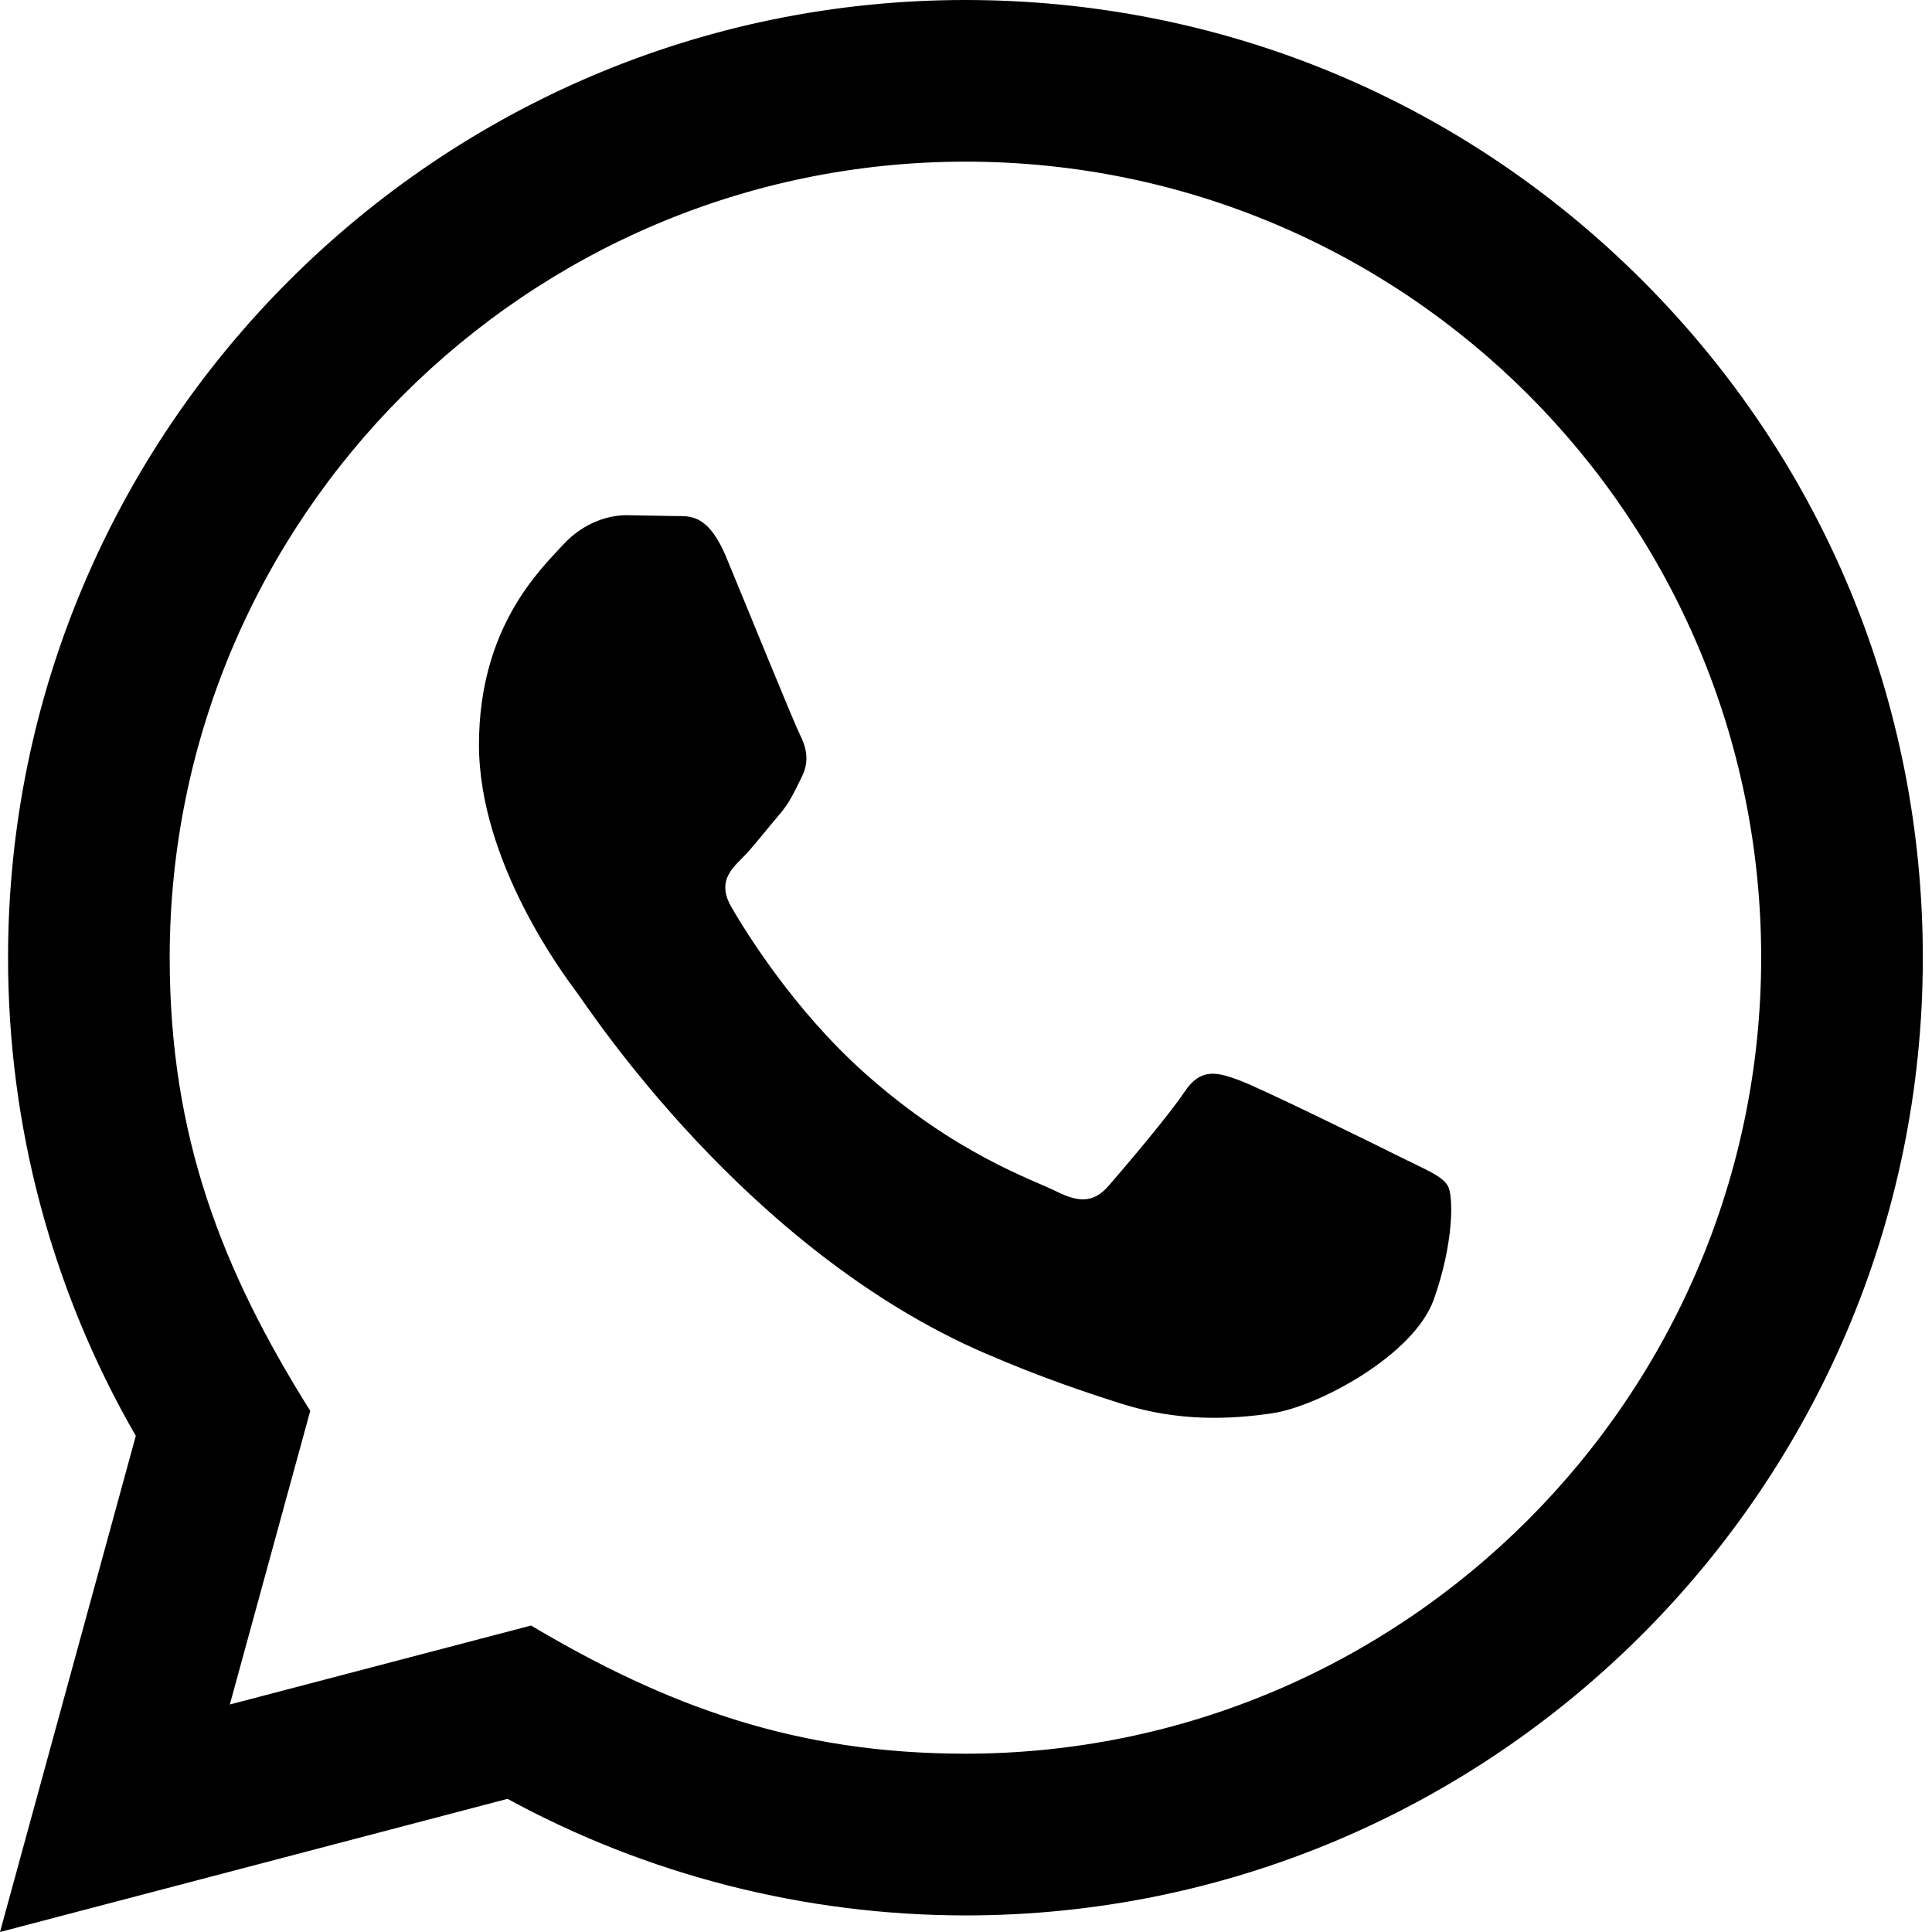
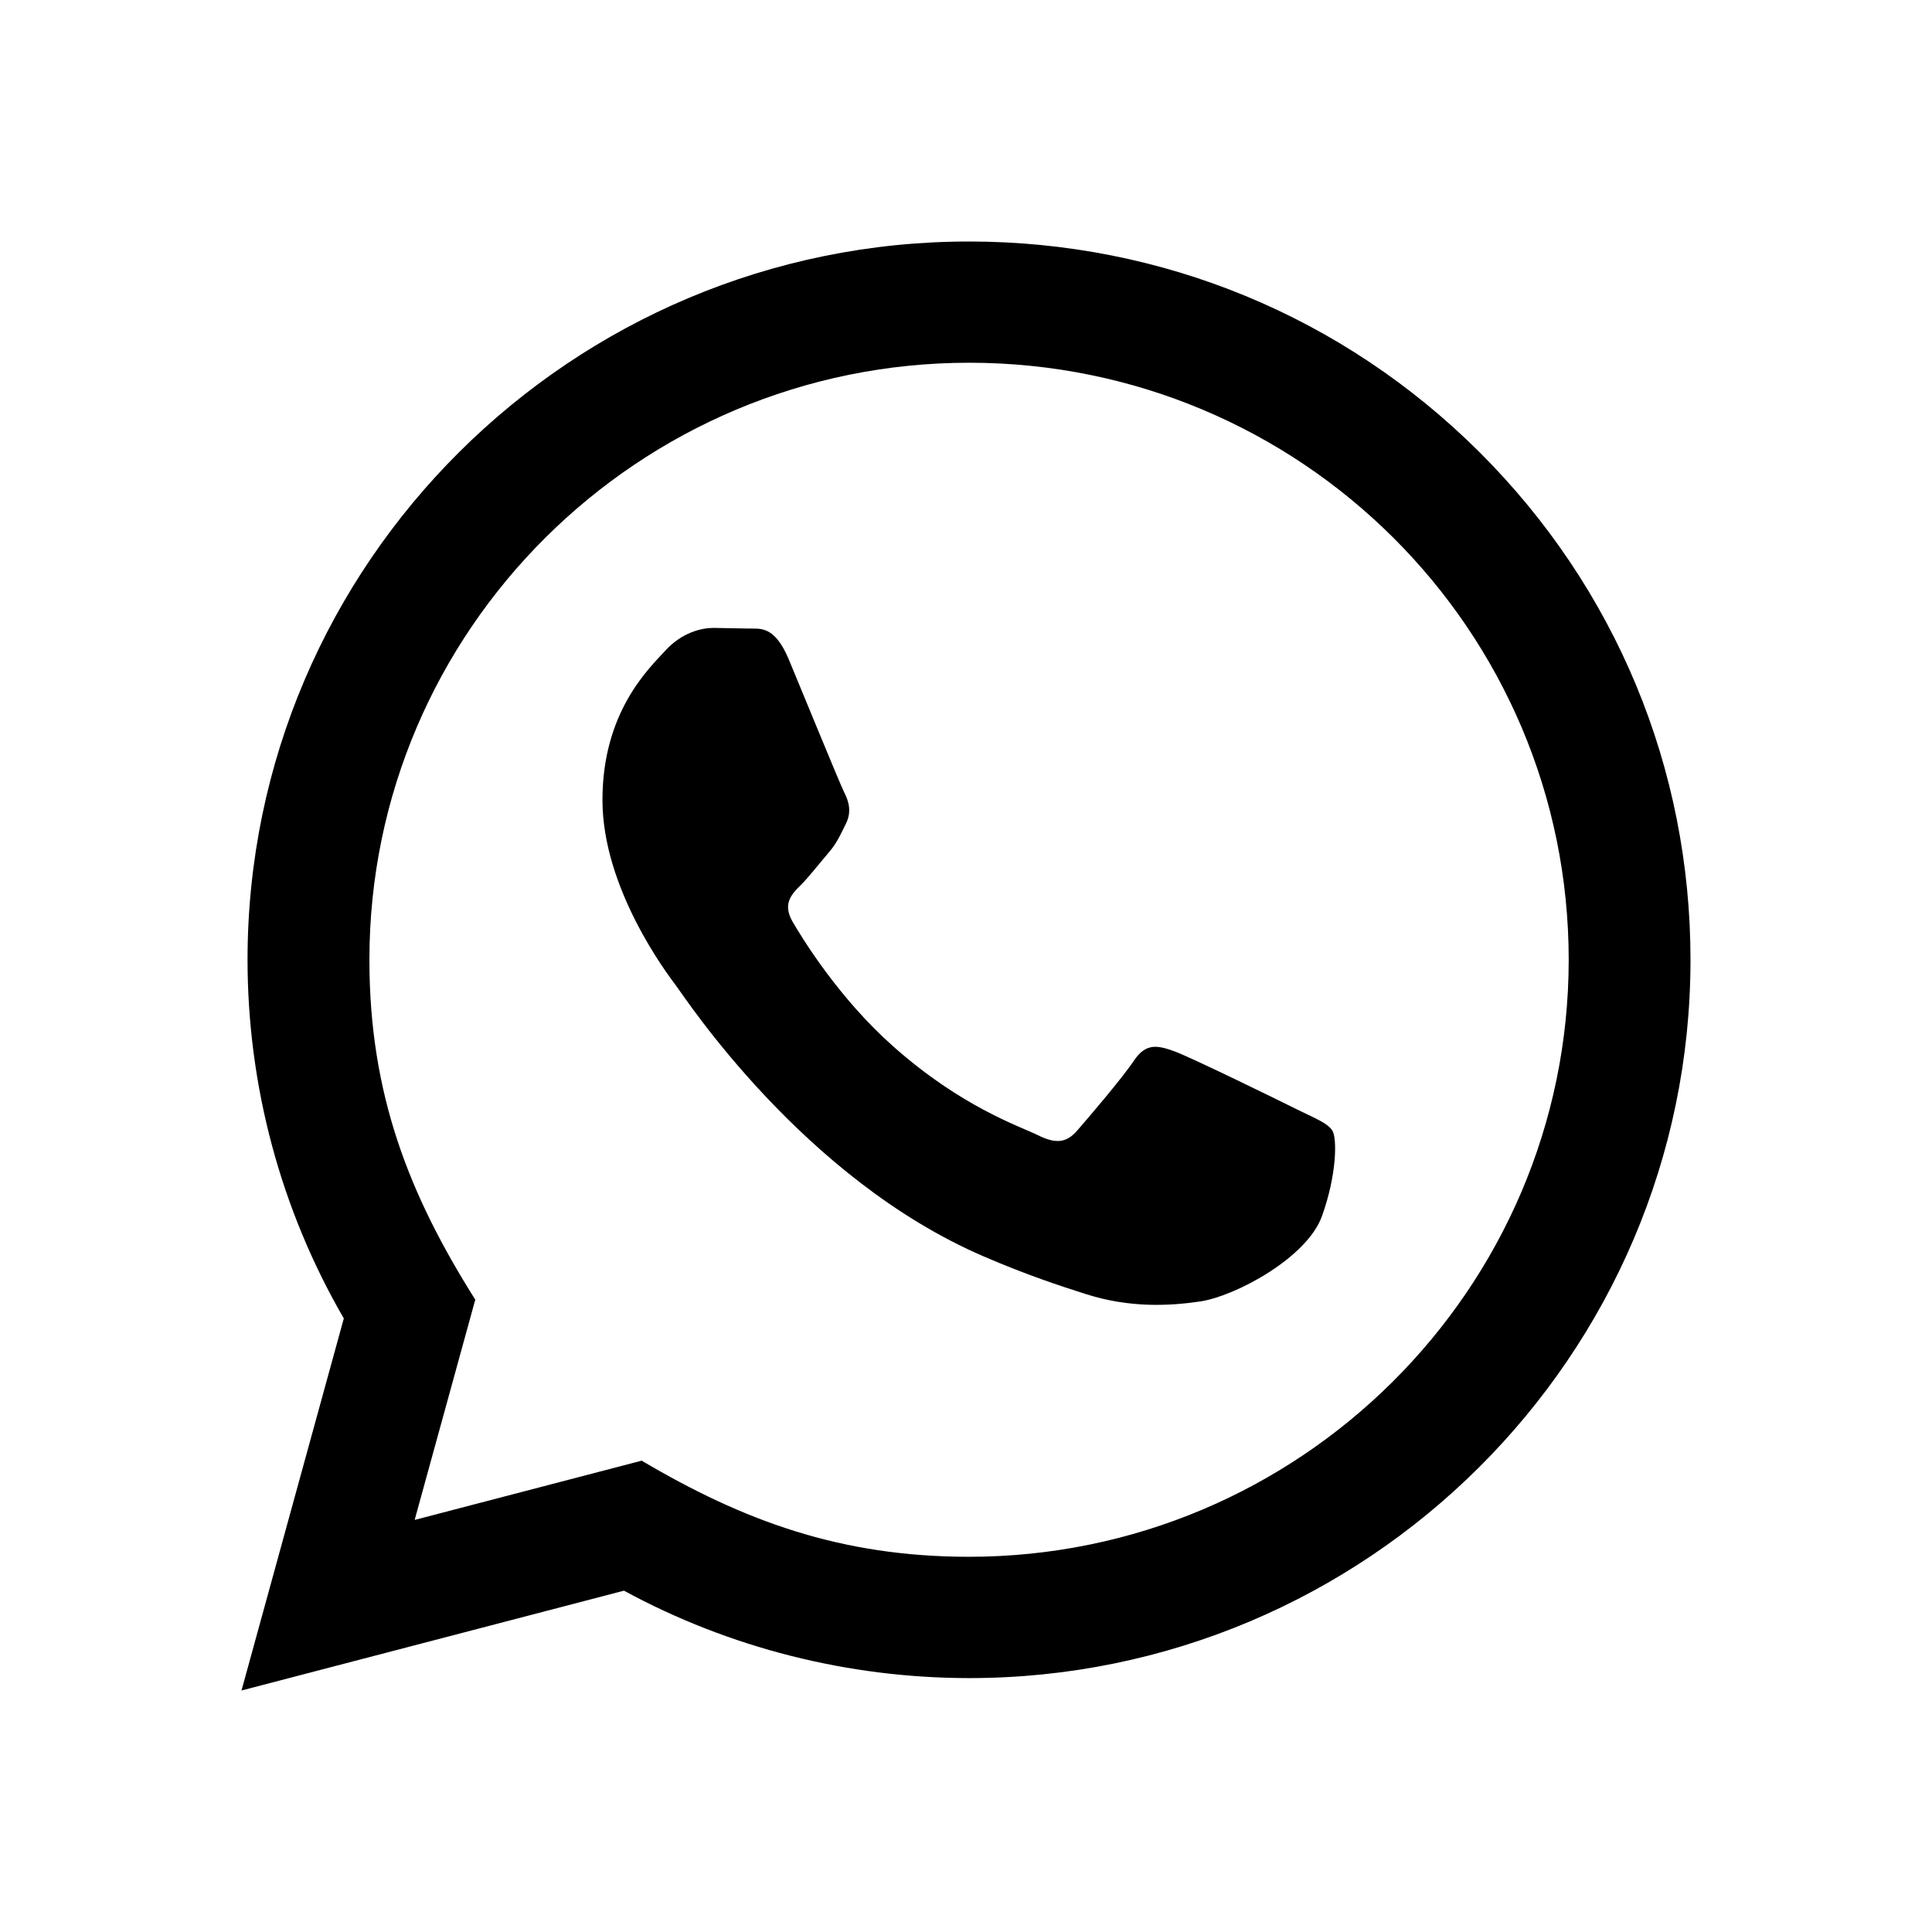
<svg viewBox="0 0 24 24" fill="currentColor">
-   <path d="M0 24L1.687 17.837C0.646 16.033 0.099 13.988 0.1 11.891C0.103 5.335 5.438 0 11.993 0C15.174 0.001 18.16 1.24 20.406 3.488C22.651 5.736 23.887 8.724 23.886 11.902C23.883 18.459 18.548 23.794 11.993 23.794C10.003 23.793 8.042 23.294 6.305 22.346L0 24ZM6.597 20.193C8.273 21.188 9.873 21.784 11.989 21.785C17.437 21.785 21.875 17.351 21.878 11.9C21.88 6.438 17.463 2.01 11.997 2.008C6.545 2.008 2.11 6.442 2.108 11.892C2.107 14.117 2.759 15.783 3.854 17.526L2.855 21.174L6.597 20.193ZM17.984 14.729C17.91 14.605 17.712 14.531 17.414 14.382C17.117 14.233 15.656 13.514 15.383 13.415C15.111 13.316 14.913 13.266 14.714 13.564C14.516 13.861 13.946 14.531 13.773 14.729C13.6 14.927 13.426 14.952 13.129 14.803C12.832 14.654 11.874 14.341 10.739 13.328C9.856 12.54 9.259 11.567 9.086 11.269C8.913 10.972 9.068 10.811 9.216 10.663C9.35 10.53 9.513 10.316 9.662 10.142C9.813 9.97 9.862 9.846 9.962 9.647C10.061 9.449 10.012 9.275 9.937 9.126C9.862 8.978 9.268 7.515 9.021 6.92C8.779 6.341 8.534 6.419 8.352 6.41L7.782 6.4C7.584 6.4 7.262 6.474 6.99 6.772C6.718 7.07 5.95 7.788 5.95 9.251C5.95 10.714 7.015 12.127 7.163 12.325C7.312 12.523 9.258 15.525 12.239 16.812C12.948 17.118 13.502 17.301 13.933 17.438C14.645 17.664 15.293 17.632 15.805 17.556C16.376 17.471 17.563 16.837 17.811 16.143C18.059 15.448 18.059 14.853 17.984 14.729Z" />
+   <path d="M3 21L4.271 16.378C3.487 15.025 3.075 13.491 3.075 11.918C3.078 7.001 7.098 3 12.038 3C14.435 3.001 16.685 3.93 18.378 5.616C20.069 7.302 21.001 9.543 21 11.927C20.998 16.844 16.977 20.846 12.038 20.846C10.538 20.845 9.06 20.471 7.751 19.76L3 21ZM7.971 18.145C9.234 18.891 10.44 19.338 12.035 19.339C16.14 19.339 19.485 16.013 19.487 11.925C19.488 7.829 16.16 4.508 12.041 4.506C7.932 4.506 4.59 7.832 4.589 11.919C4.588 13.588 5.079 14.837 5.904 16.145L5.151 18.881L7.971 18.145ZM16.552 14.047C16.497 13.954 16.348 13.898 16.123 13.787C15.899 13.675 14.798 13.136 14.592 13.061C14.387 12.987 14.238 12.95 14.088 13.173C13.939 13.396 13.509 13.898 13.379 14.047C13.249 14.195 13.118 14.214 12.894 14.102C12.67 13.991 11.948 13.756 11.093 12.996C10.427 12.405 9.977 11.675 9.847 11.452C9.717 11.229 9.833 11.108 9.945 10.997C10.046 10.898 10.169 10.737 10.281 10.607C10.395 10.477 10.432 10.384 10.507 10.235C10.582 10.087 10.545 9.956 10.488 9.845C10.432 9.734 9.984 8.636 9.798 8.19C9.616 7.756 9.431 7.814 9.294 7.808L8.864 7.8C8.715 7.8 8.473 7.856 8.268 8.079C8.063 8.303 7.484 8.841 7.484 9.938C7.484 11.036 8.286 12.095 8.398 12.244C8.51 12.392 9.977 14.644 12.223 15.609C12.757 15.839 13.175 15.976 13.5 16.079C14.036 16.248 14.524 16.224 14.91 16.167C15.341 16.103 16.235 15.628 16.422 15.107C16.609 14.586 16.609 14.14 16.552 14.047Z" />
</svg>
